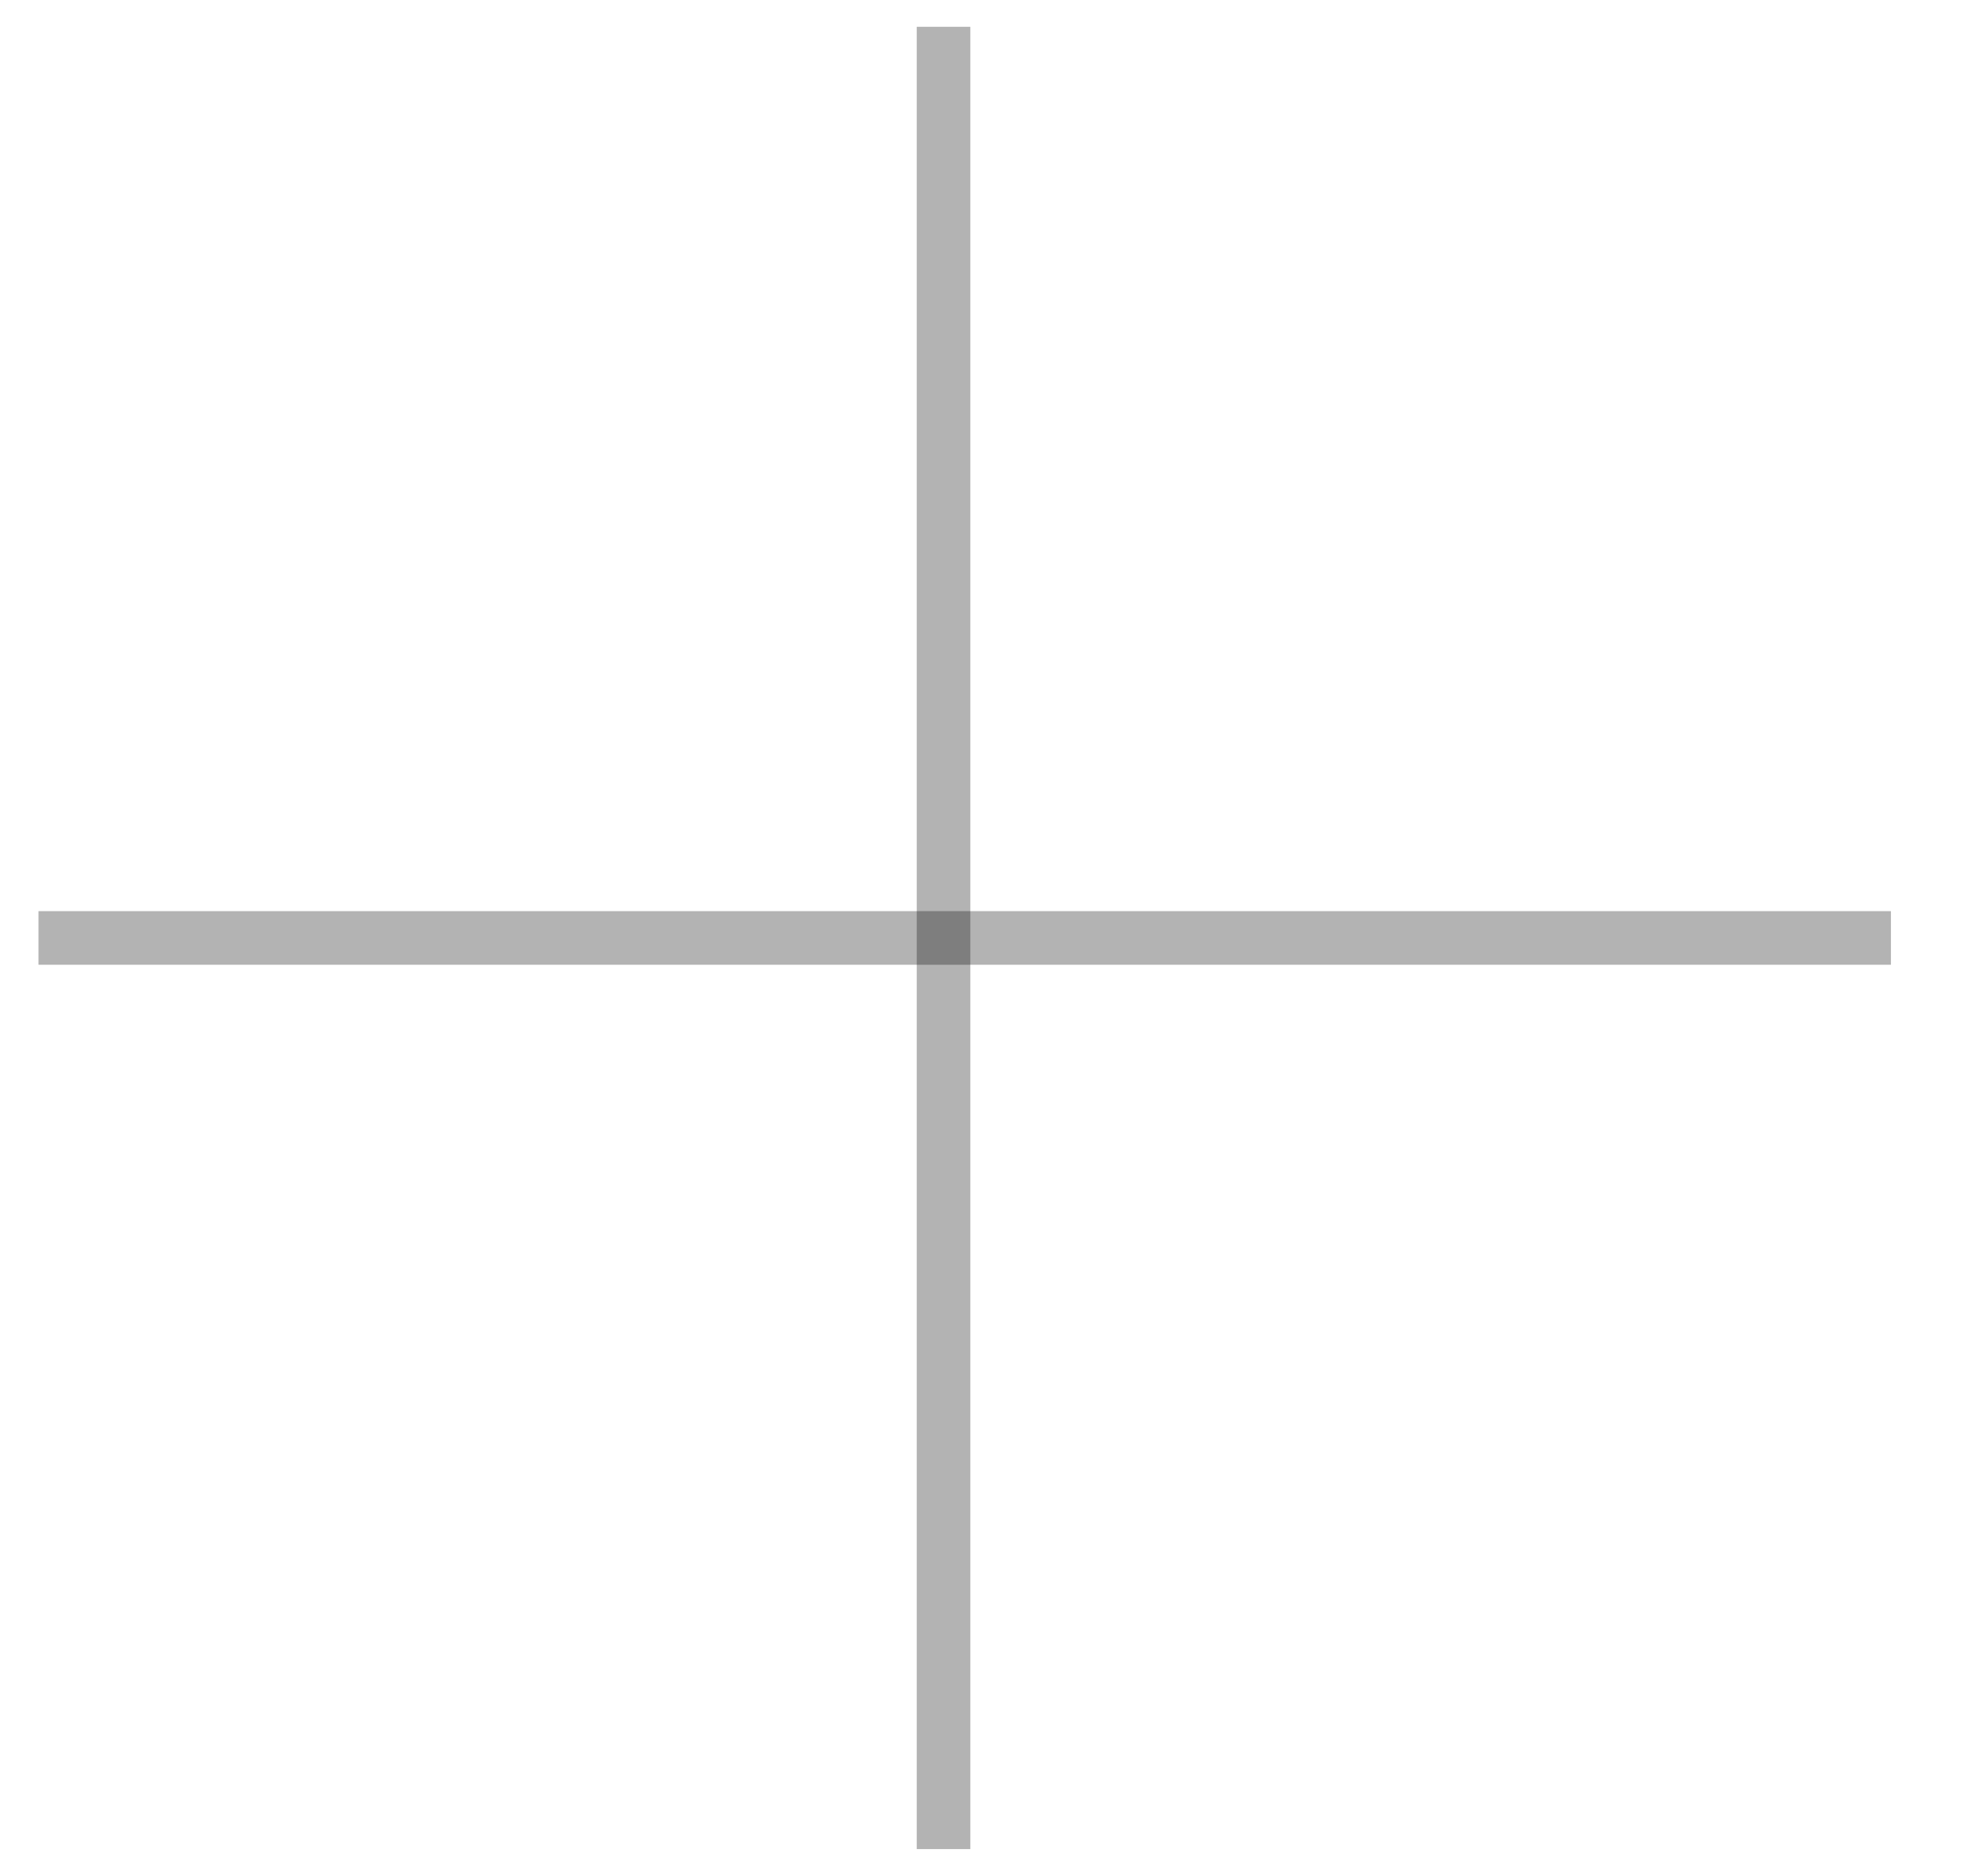
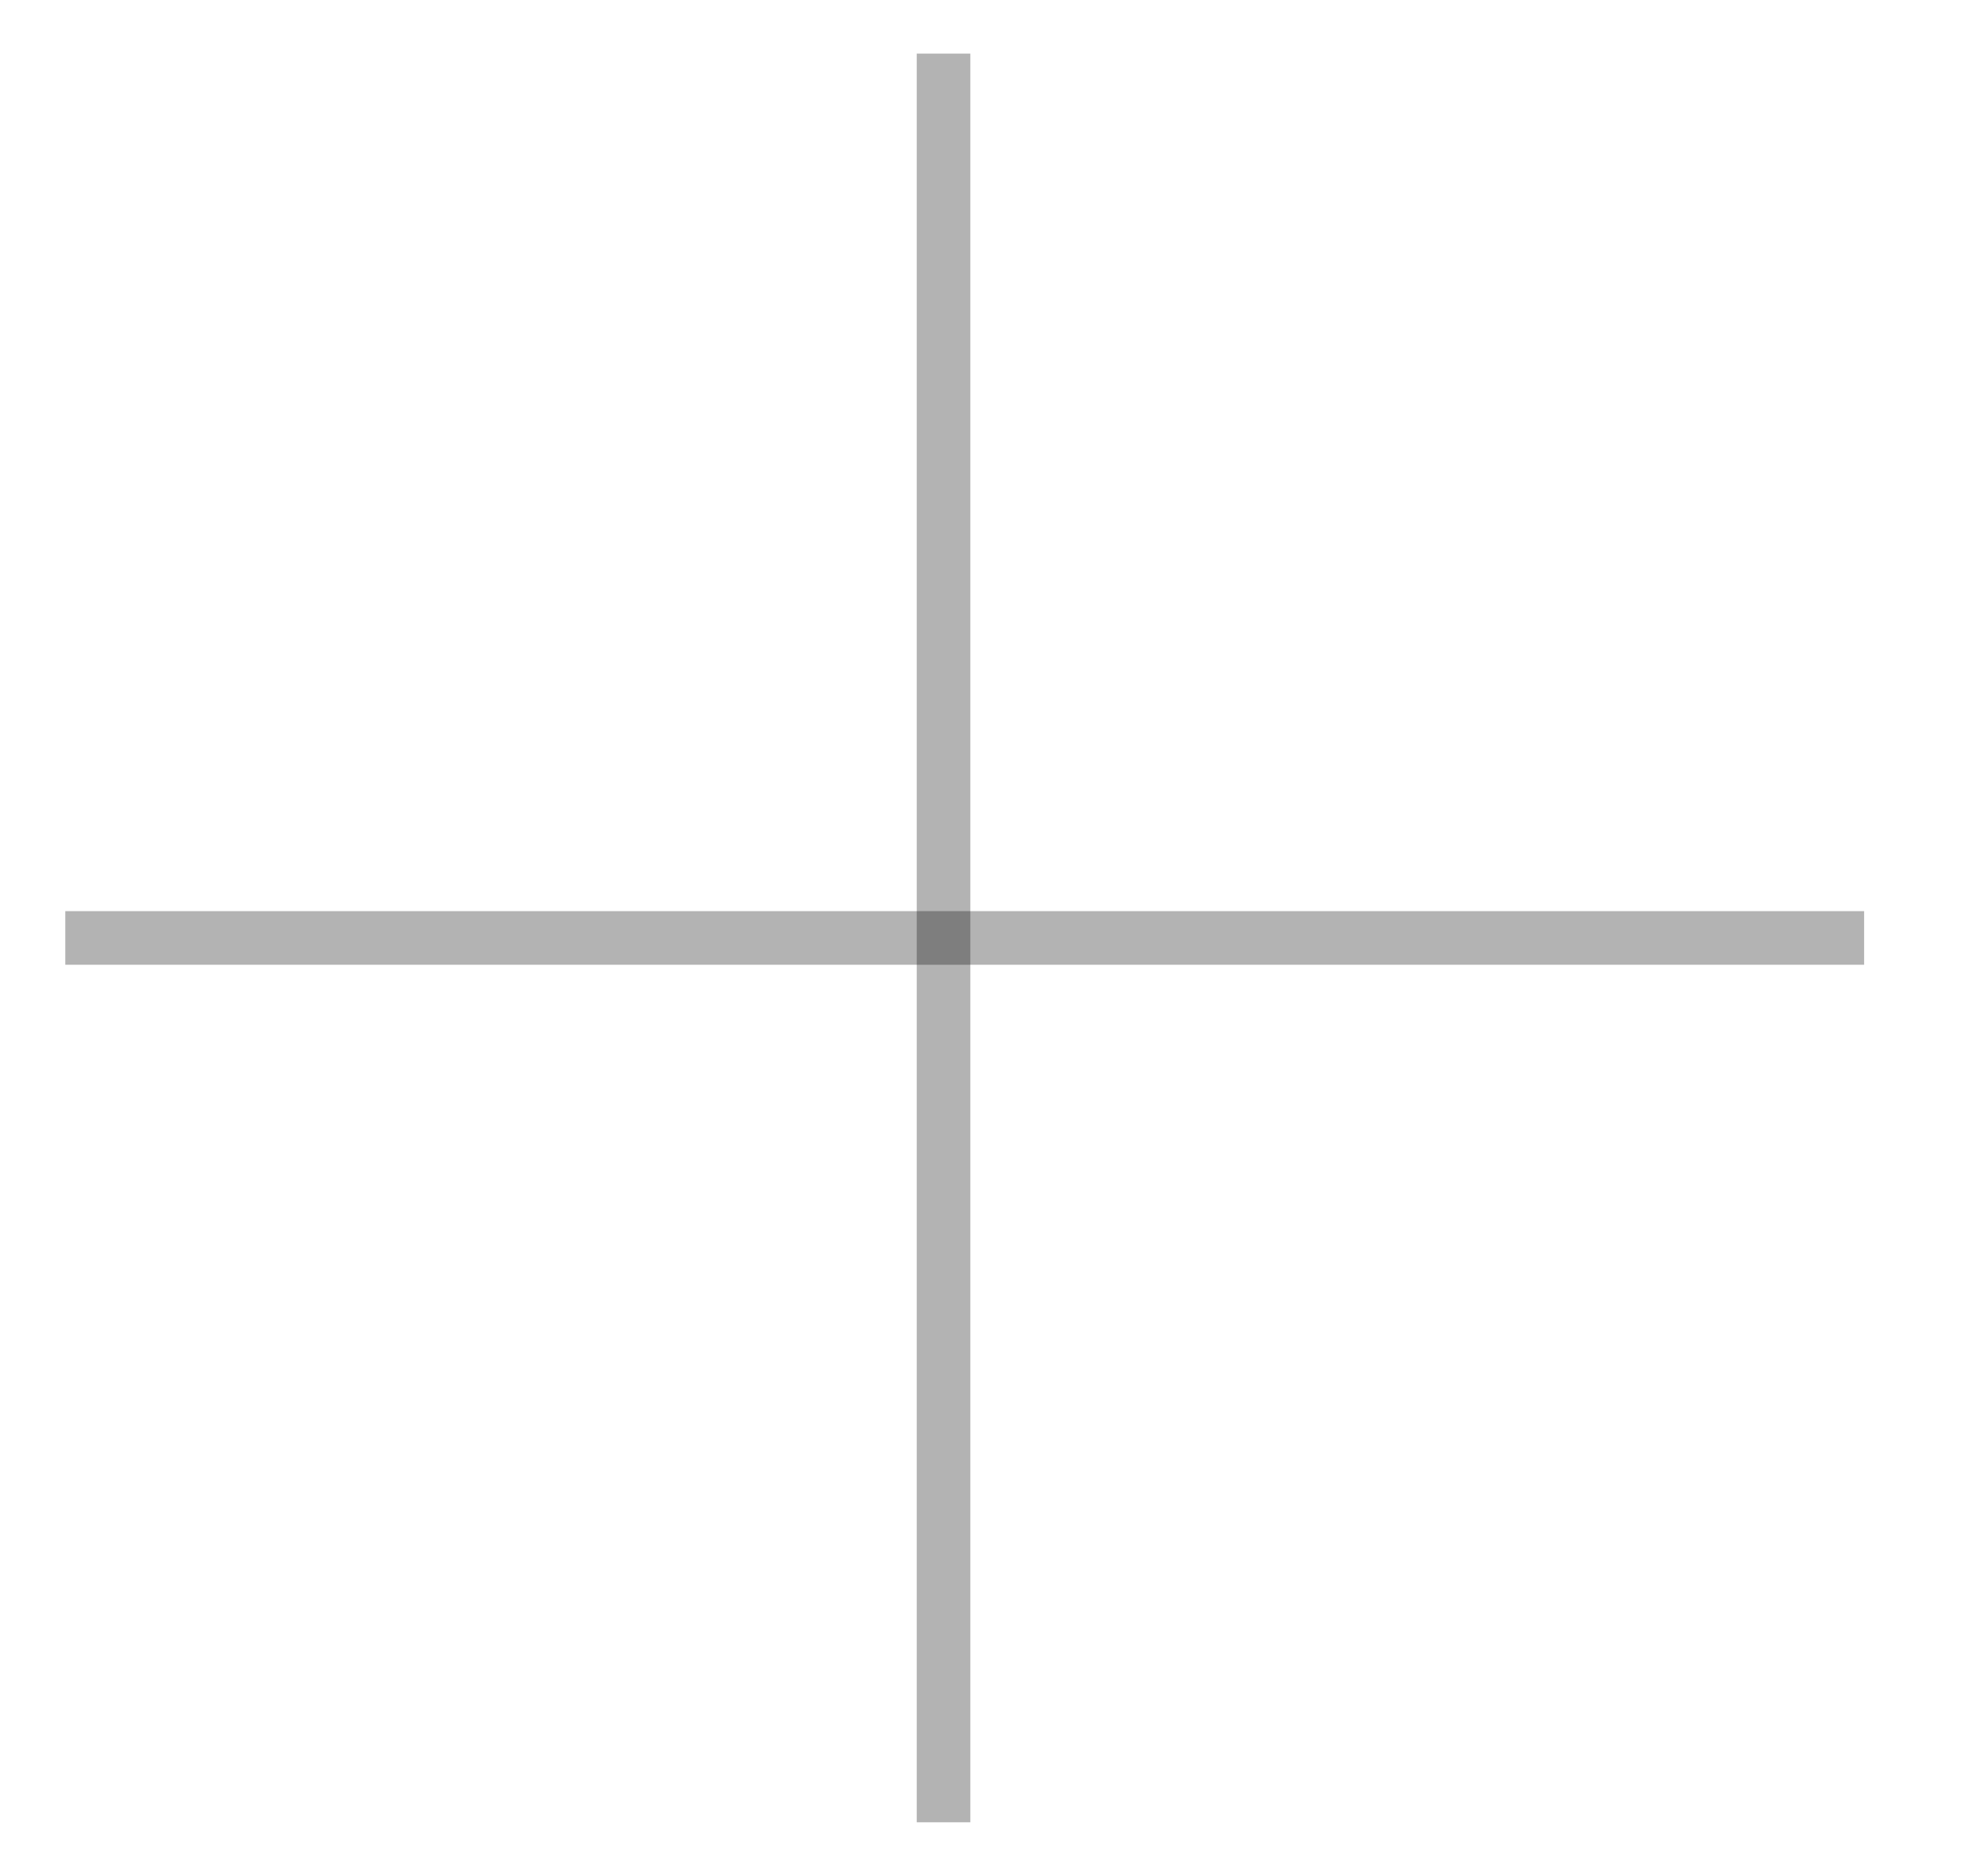
<svg xmlns="http://www.w3.org/2000/svg" width="37px" height="35px" viewBox="-1 -1 37 35" version="1.1">
-   <path d="M0.218,16.5 L33.782,16.5" id="Line" stroke="rgba(0,0,0,.3)" strokeWidth="2" stroke-linecap="square" fill="none" />
-   <path d="M16.605,0 L16.605,33" id="Line" stroke="rgba(0,0,0,.3)" strokeWidth="2" stroke-linecap="square" fill="none" />
+   <path d="M0.218,16.5 L33.782,16.5" id="Line" stroke="rgba(0,0,0,.3)" strokeWidth="2" strokeLinecap="square" fill="none" />
+   <path d="M16.605,0 L16.605,33" id="Line" stroke="rgba(0,0,0,.3)" strokeWidth="2" strokeLinecap="square" fill="none" />
</svg>
